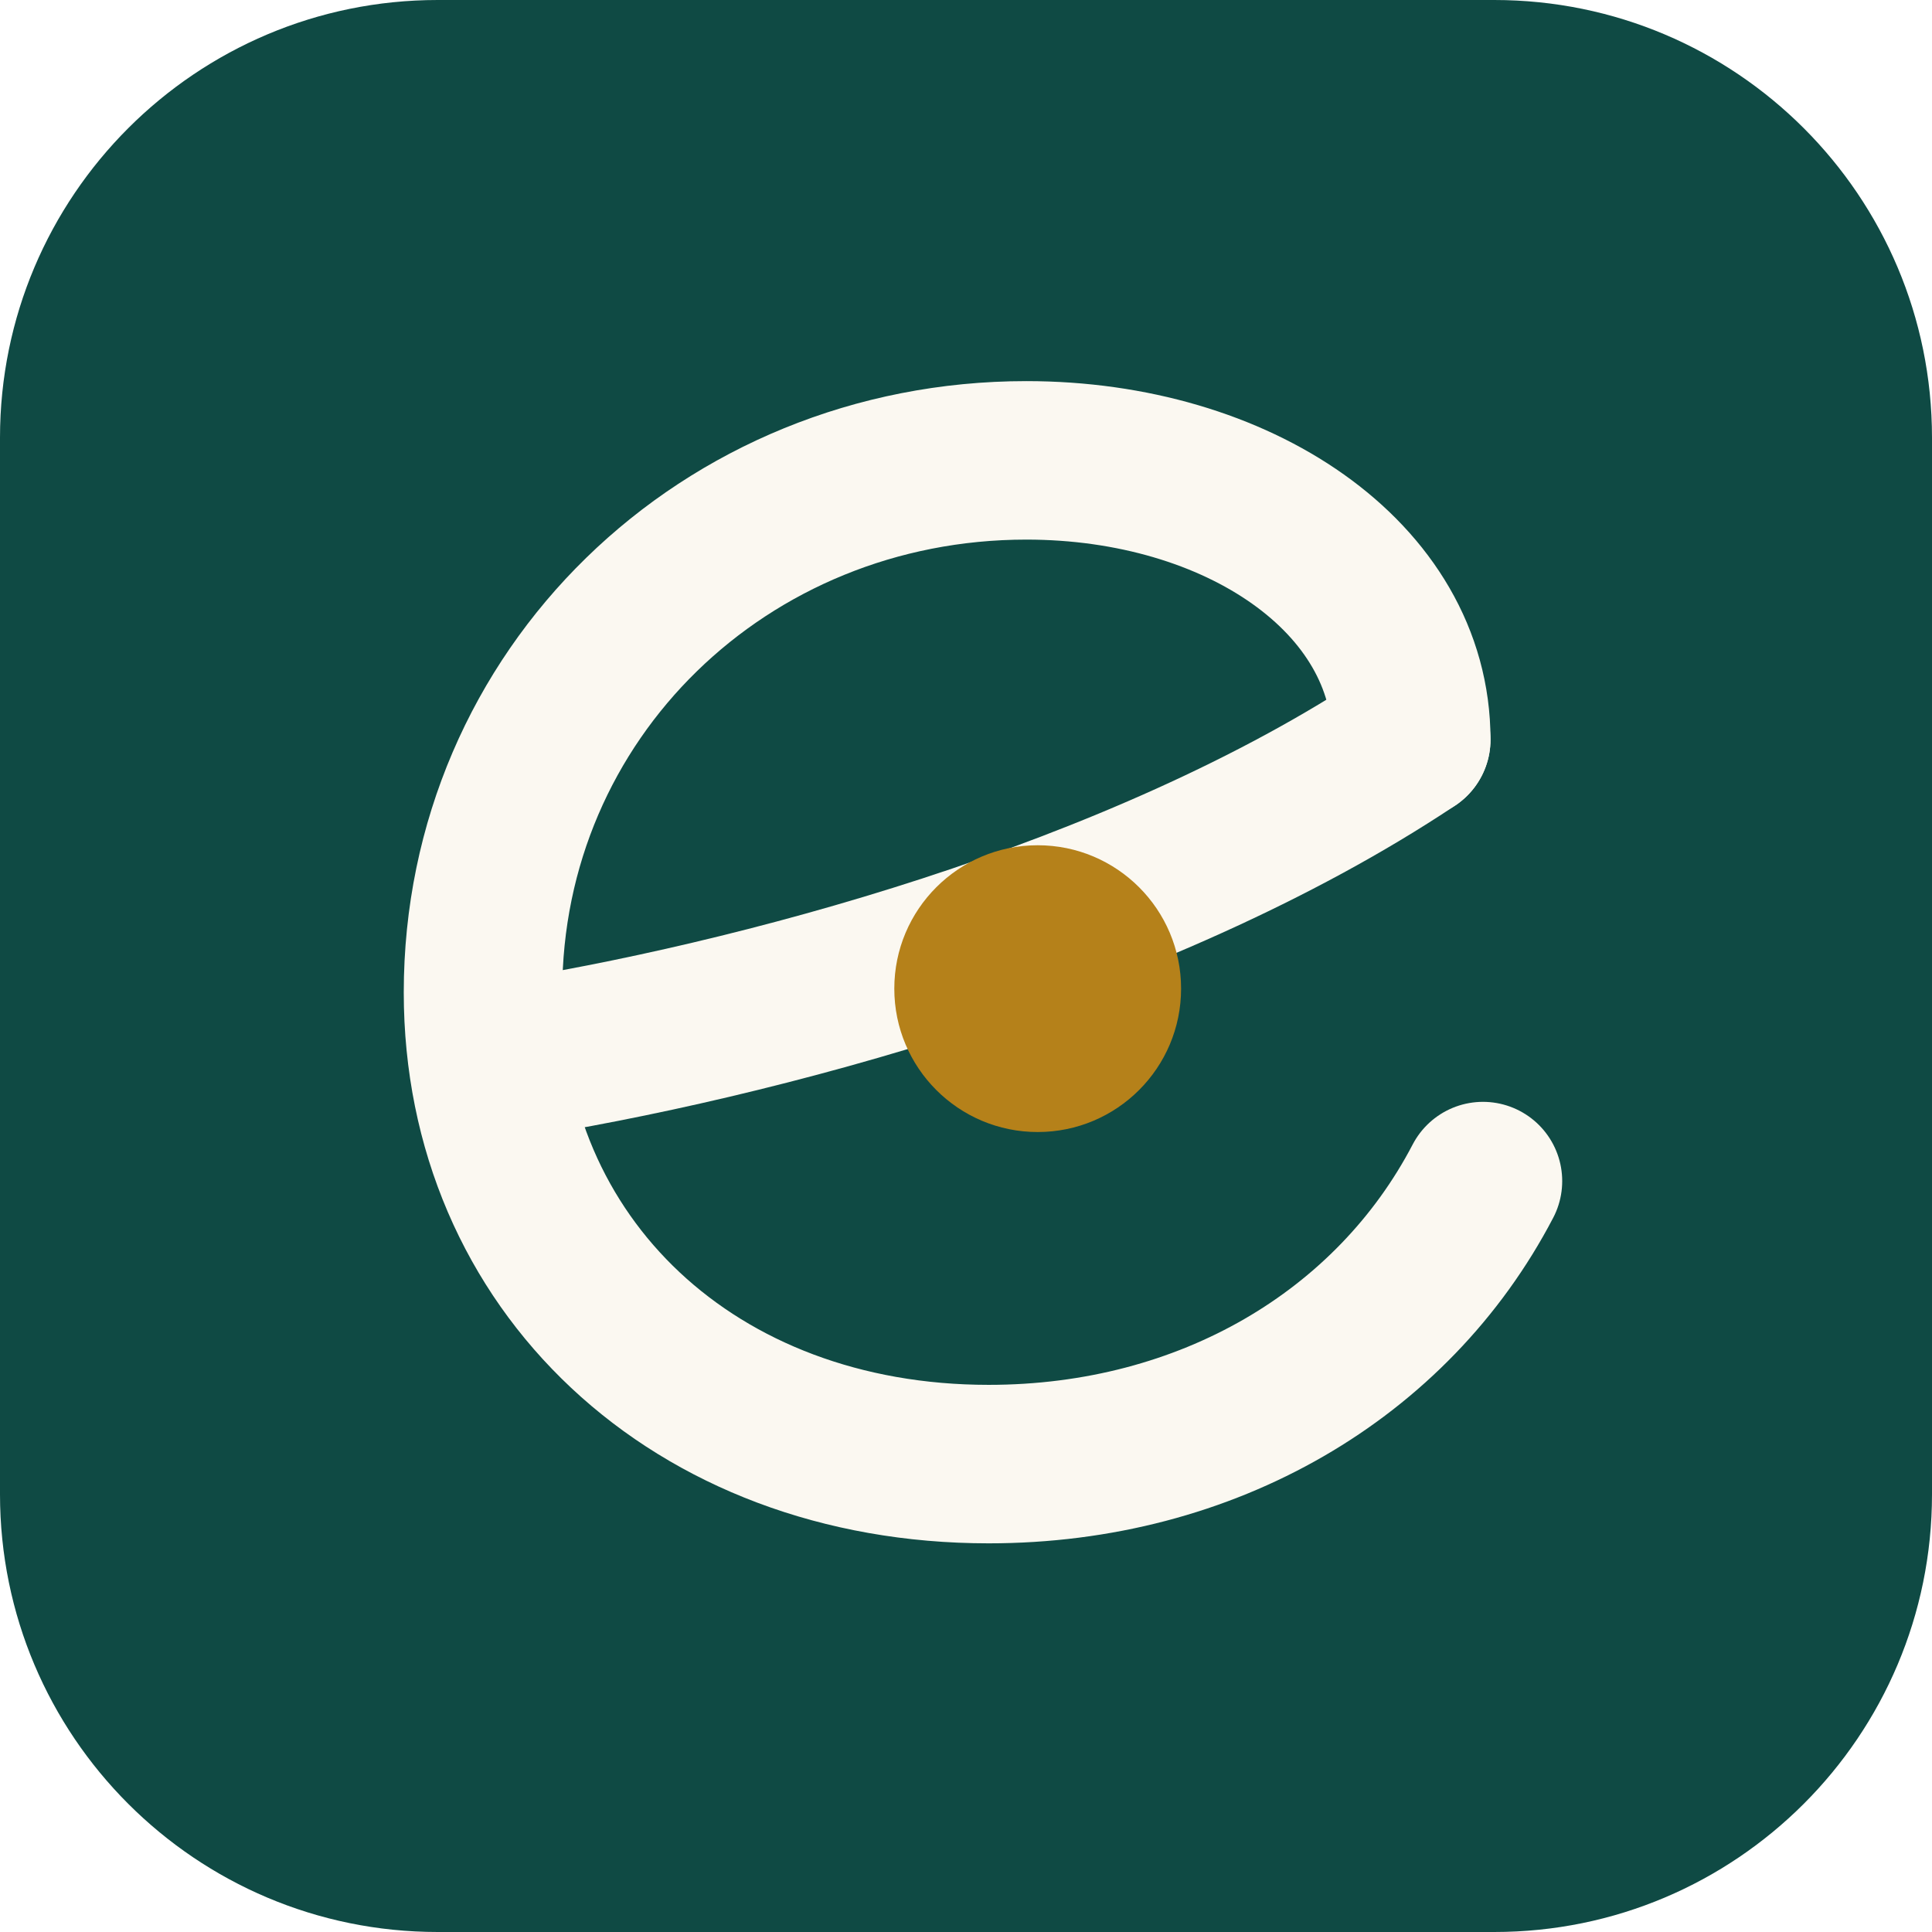
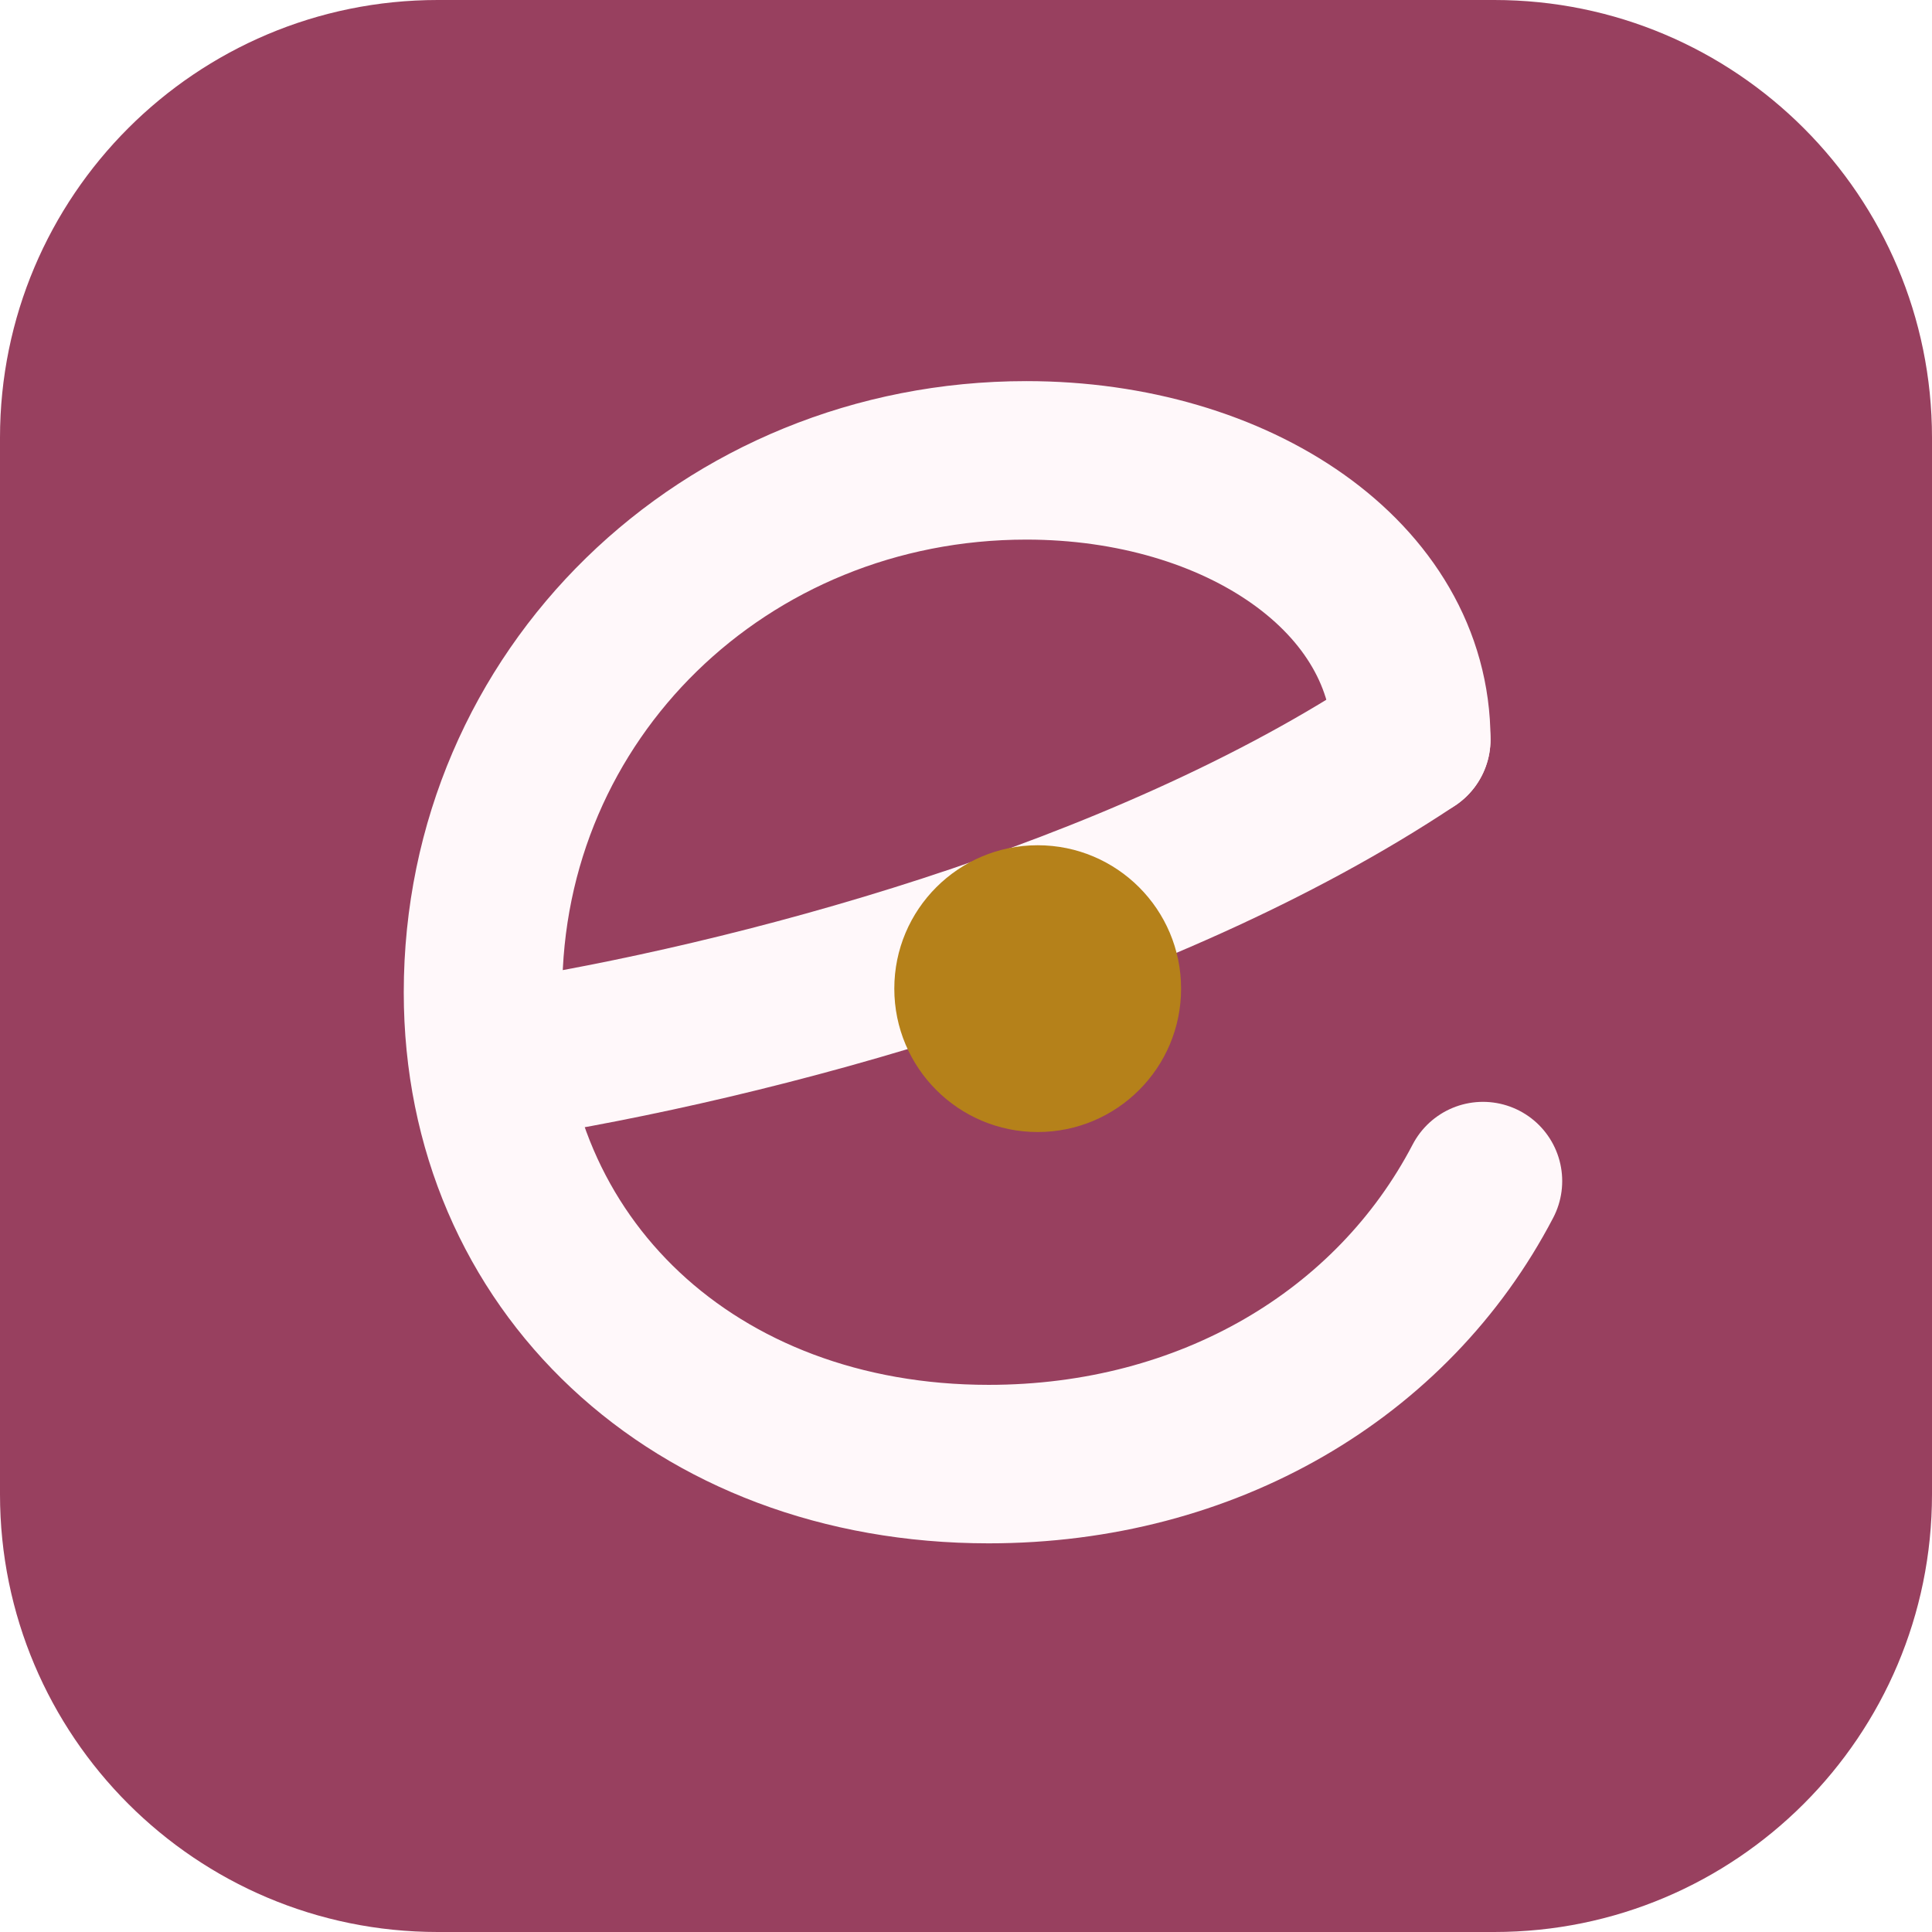
<svg xmlns="http://www.w3.org/2000/svg" viewBox="0 0 512 512">
-   <rect width="512" height="512" rx="116" fill="#0F4A44" />
-   <g fill="none" stroke="#FBF8F1" stroke-width="42" stroke-linecap="round">
+   <rect width="512" height="512" rx="116" fill="#98405F" />
+   <g fill="none" stroke="#FFF8FA" stroke-width="42" stroke-linecap="round">
    <path d="M374 196c0-43-46-74-102-74-80 0-144 62-144 141 0 72 56 125 134 125 58 0 107-29 131-75" />
    <path d="M134 281c64-10 168-37 240-85" />
  </g>
  <circle cx="275" cy="262" r="38" fill="#B5811A" />
</svg>
